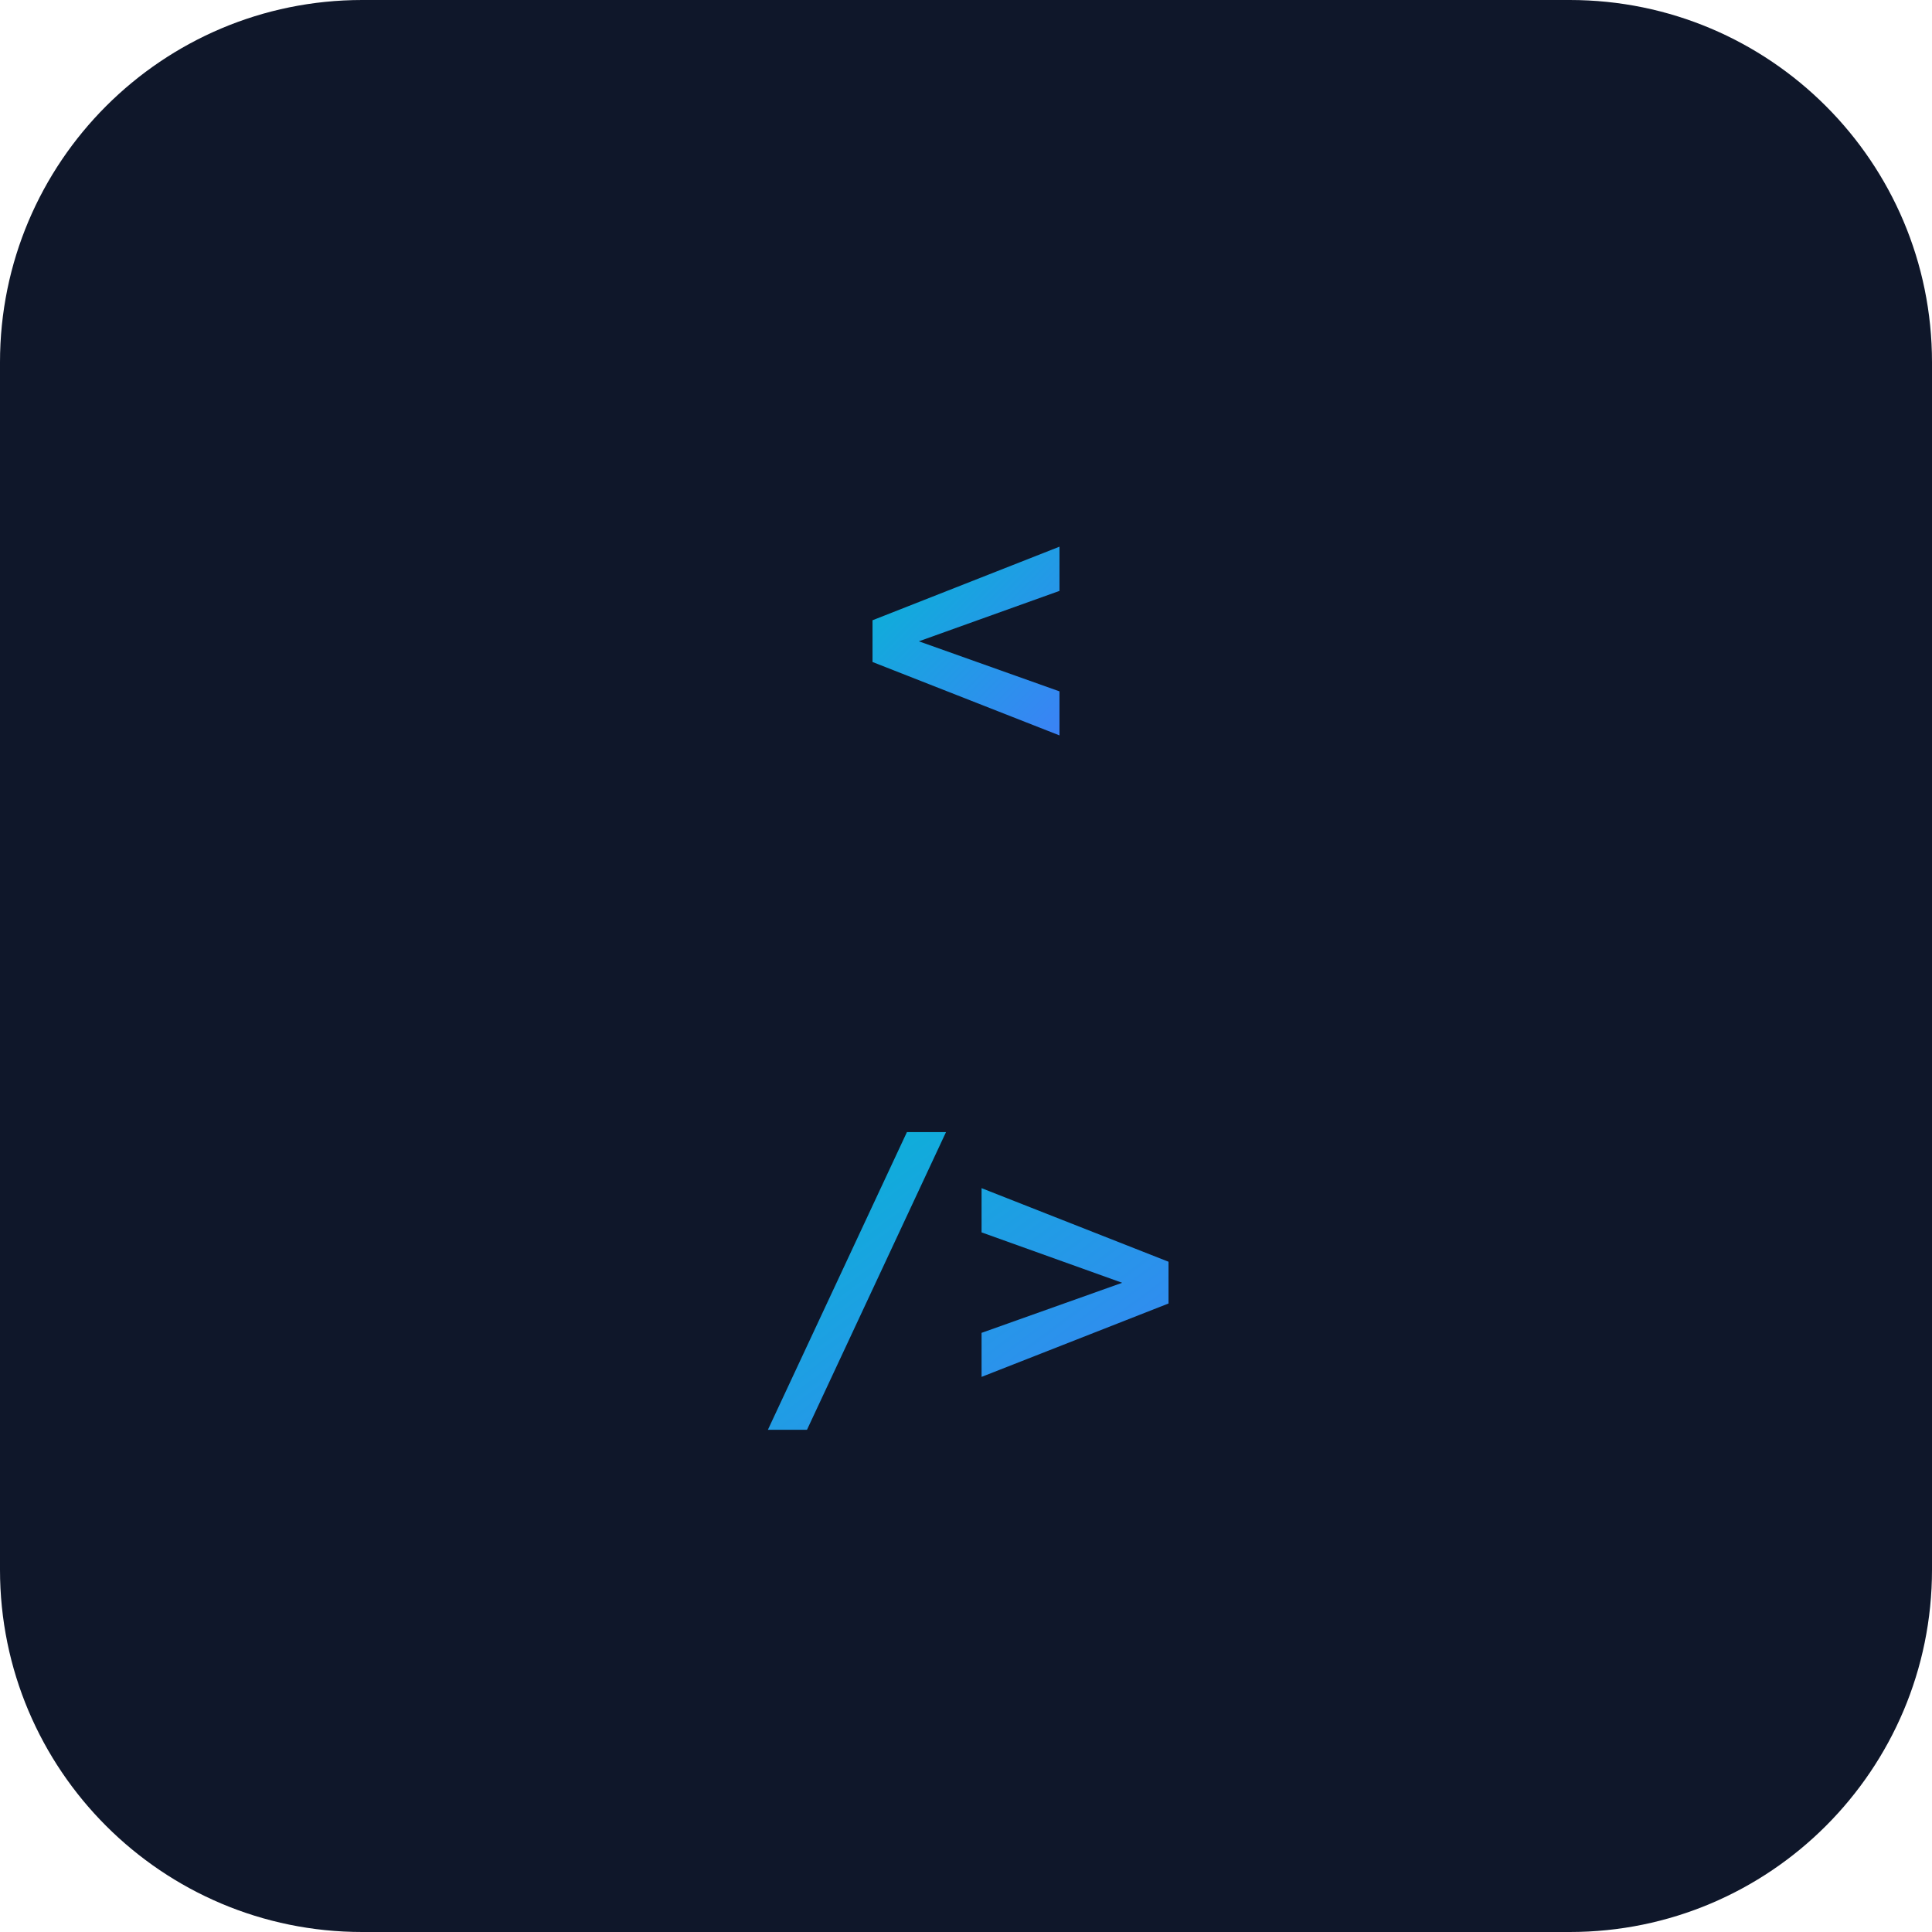
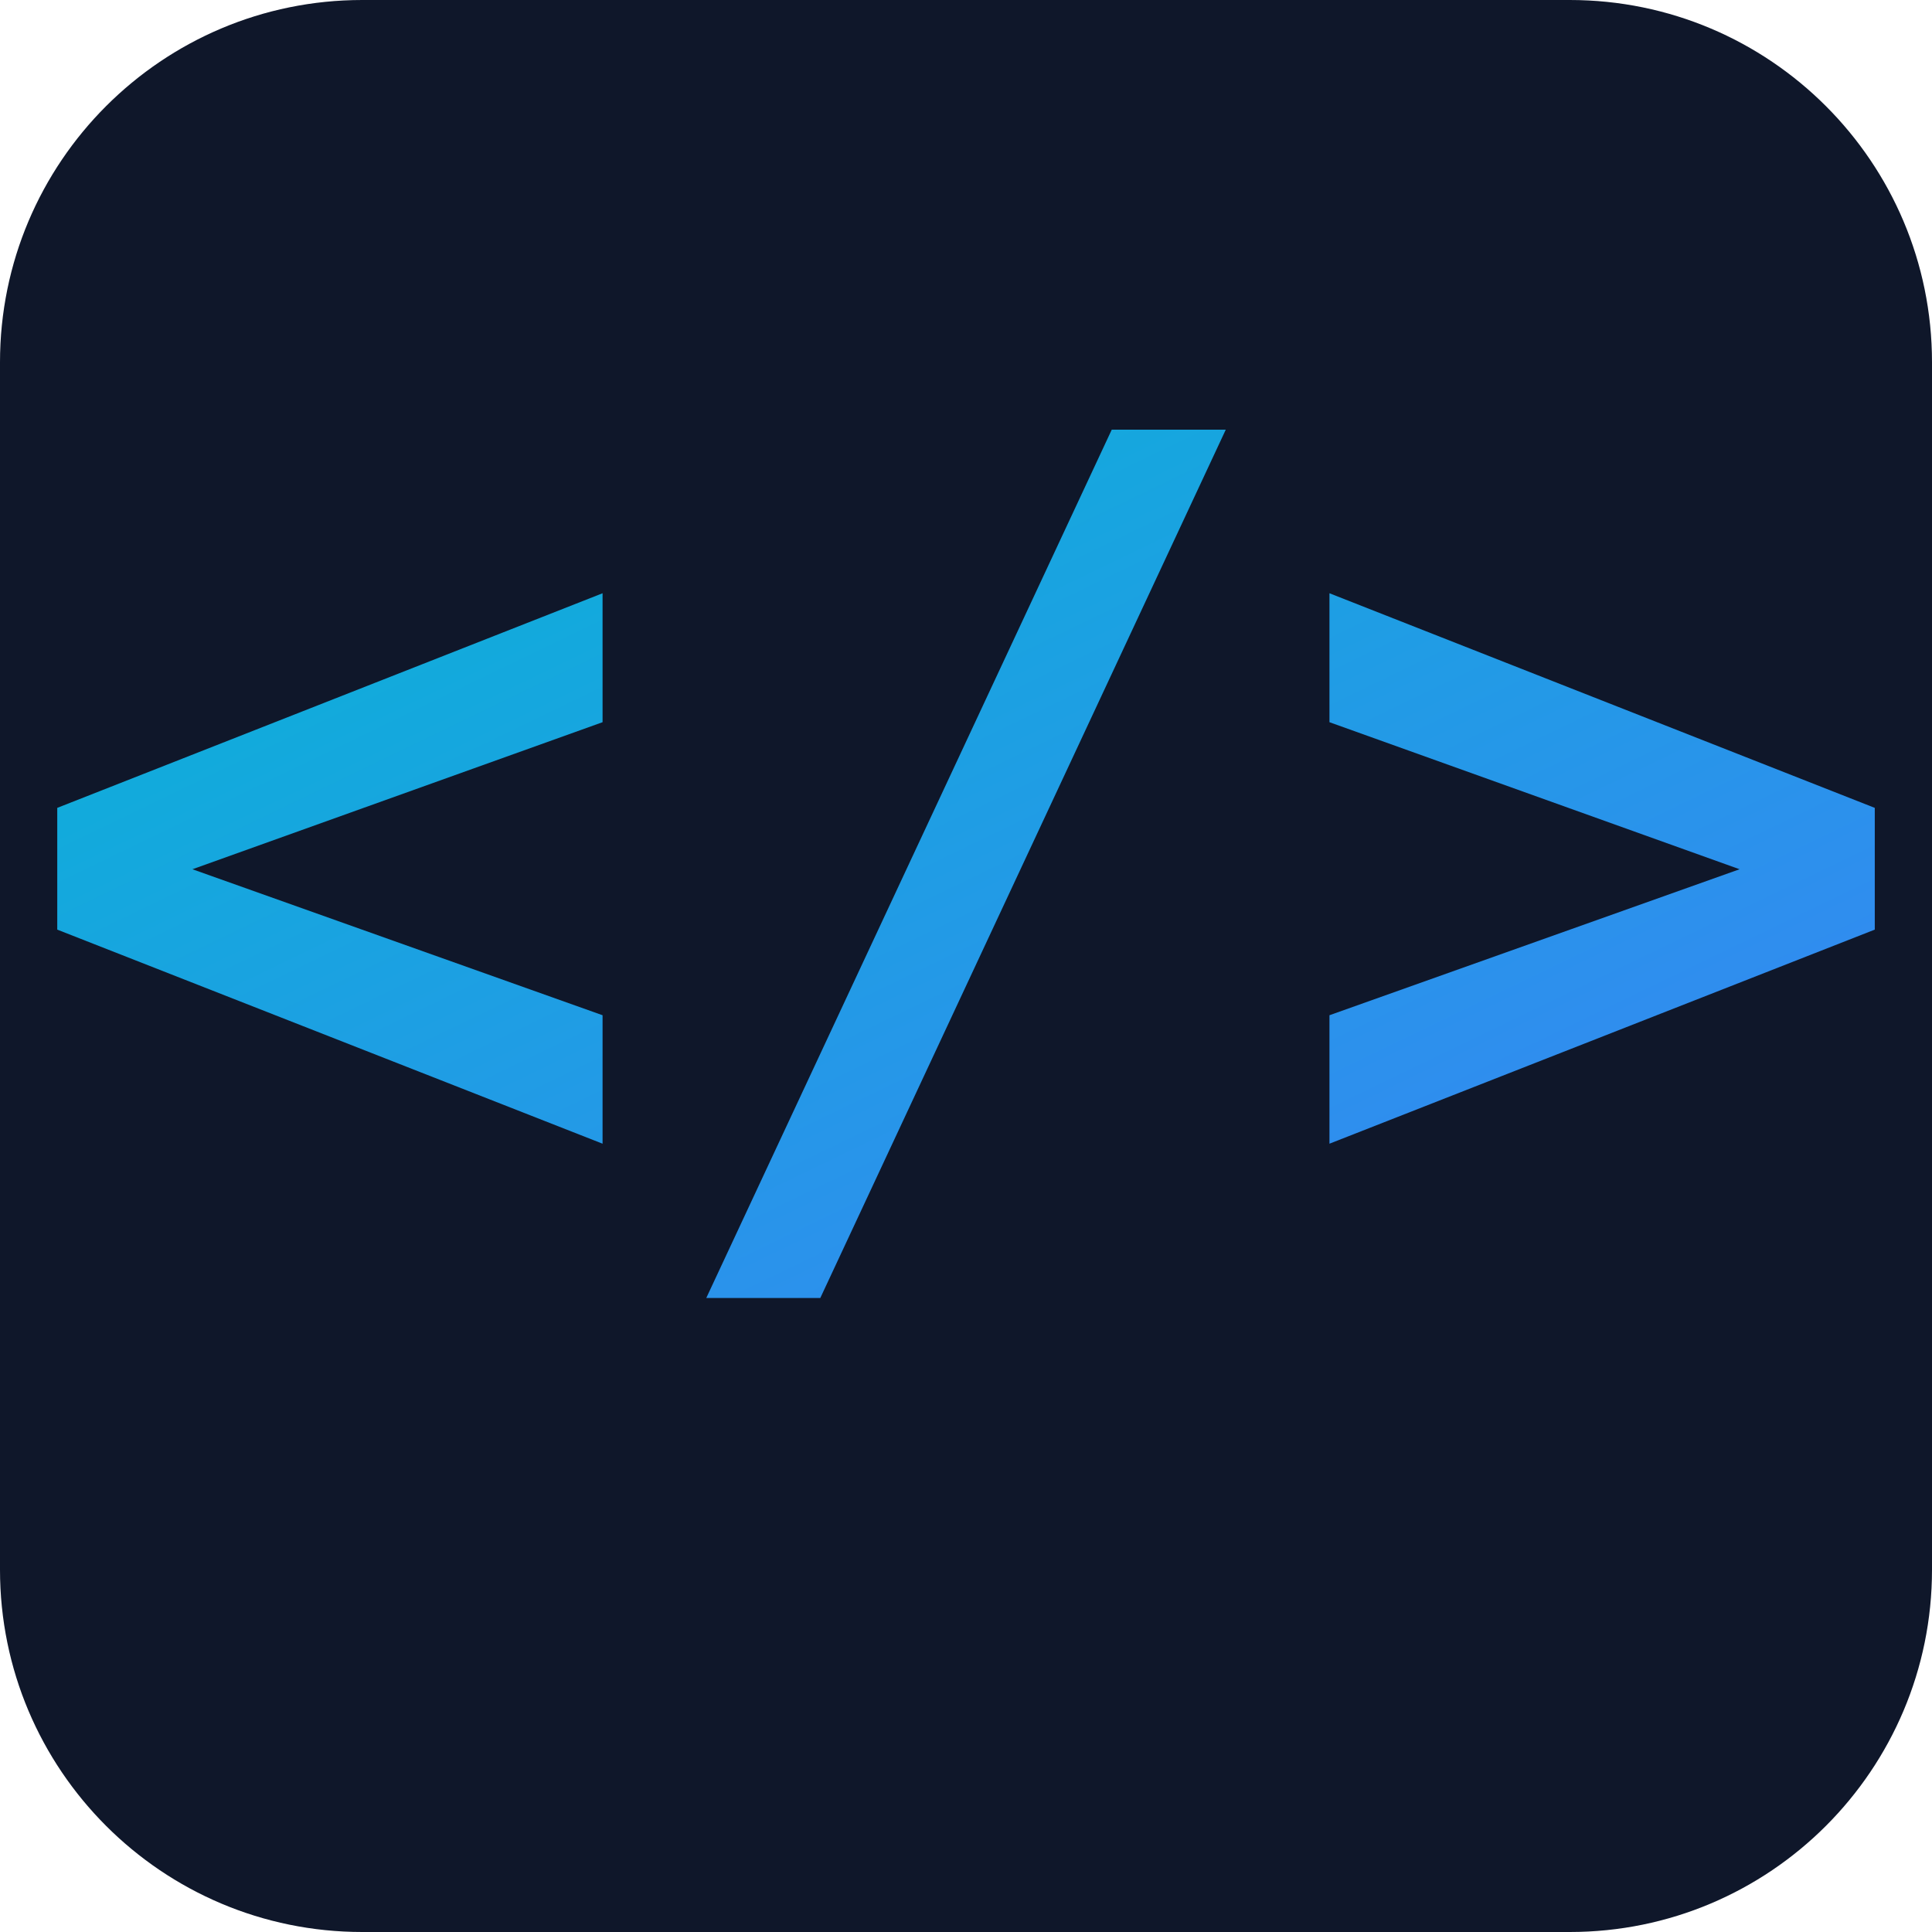
<svg xmlns="http://www.w3.org/2000/svg" viewBox="0 0 512 512">
  <defs>
    <linearGradient id="g" x1="0%" y1="0%" x2="100%" y2="100%">
      <stop offset="0%" style="stop-color:#06b6d4" />
      <stop offset="100%" style="stop-color:#3b82f6" />
    </linearGradient>
  </defs>
  <rect width="512" height="512" rx="96" fill="#0f172a" />
-   <text x="256" y="200" text-anchor="middle" fill="url(#g)" font-family="Consolas,monospace" font-size="96" font-weight="bold">&lt;</text>
-   <text x="256" y="370" text-anchor="middle" fill="url(#g)" font-family="Consolas,monospace" font-size="96" font-weight="bold">/&gt;</text>
+   <text x="256" y="318" text-anchor="middle" fill="url(#g)" font-family="Consolas,monospace" font-size="280" font-weight="bold">&lt;/&gt;</text>
</svg>
